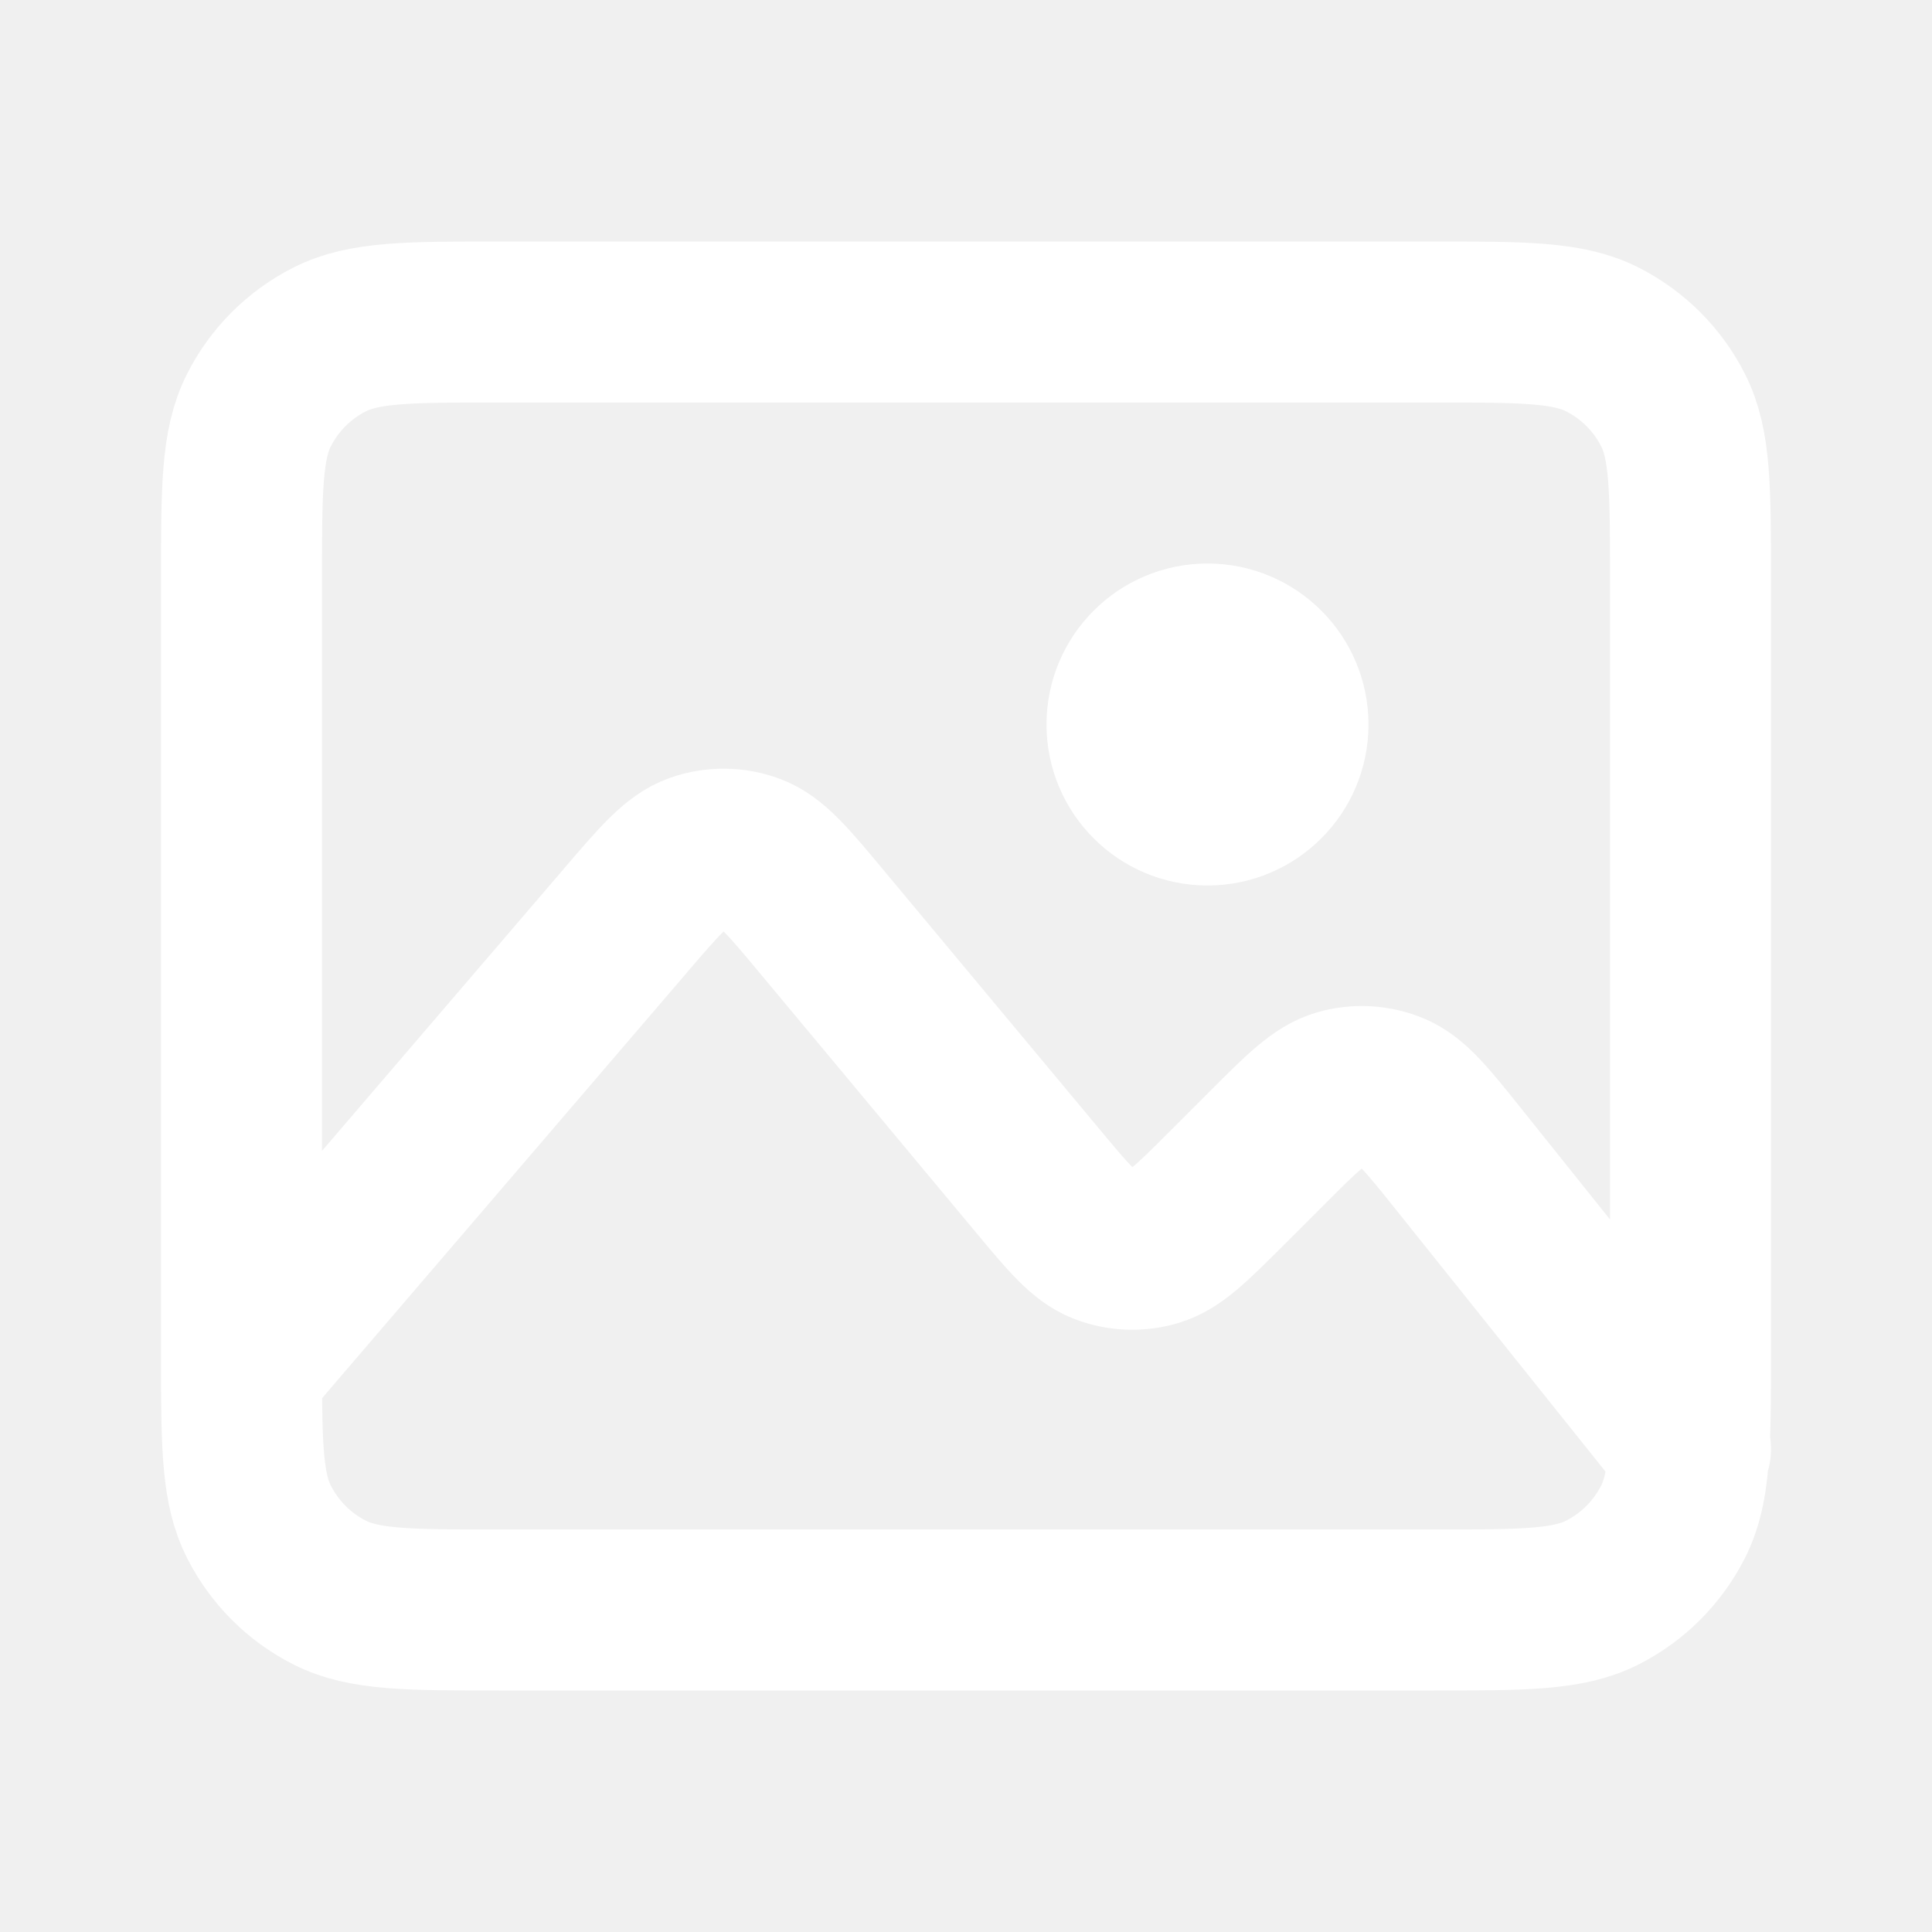
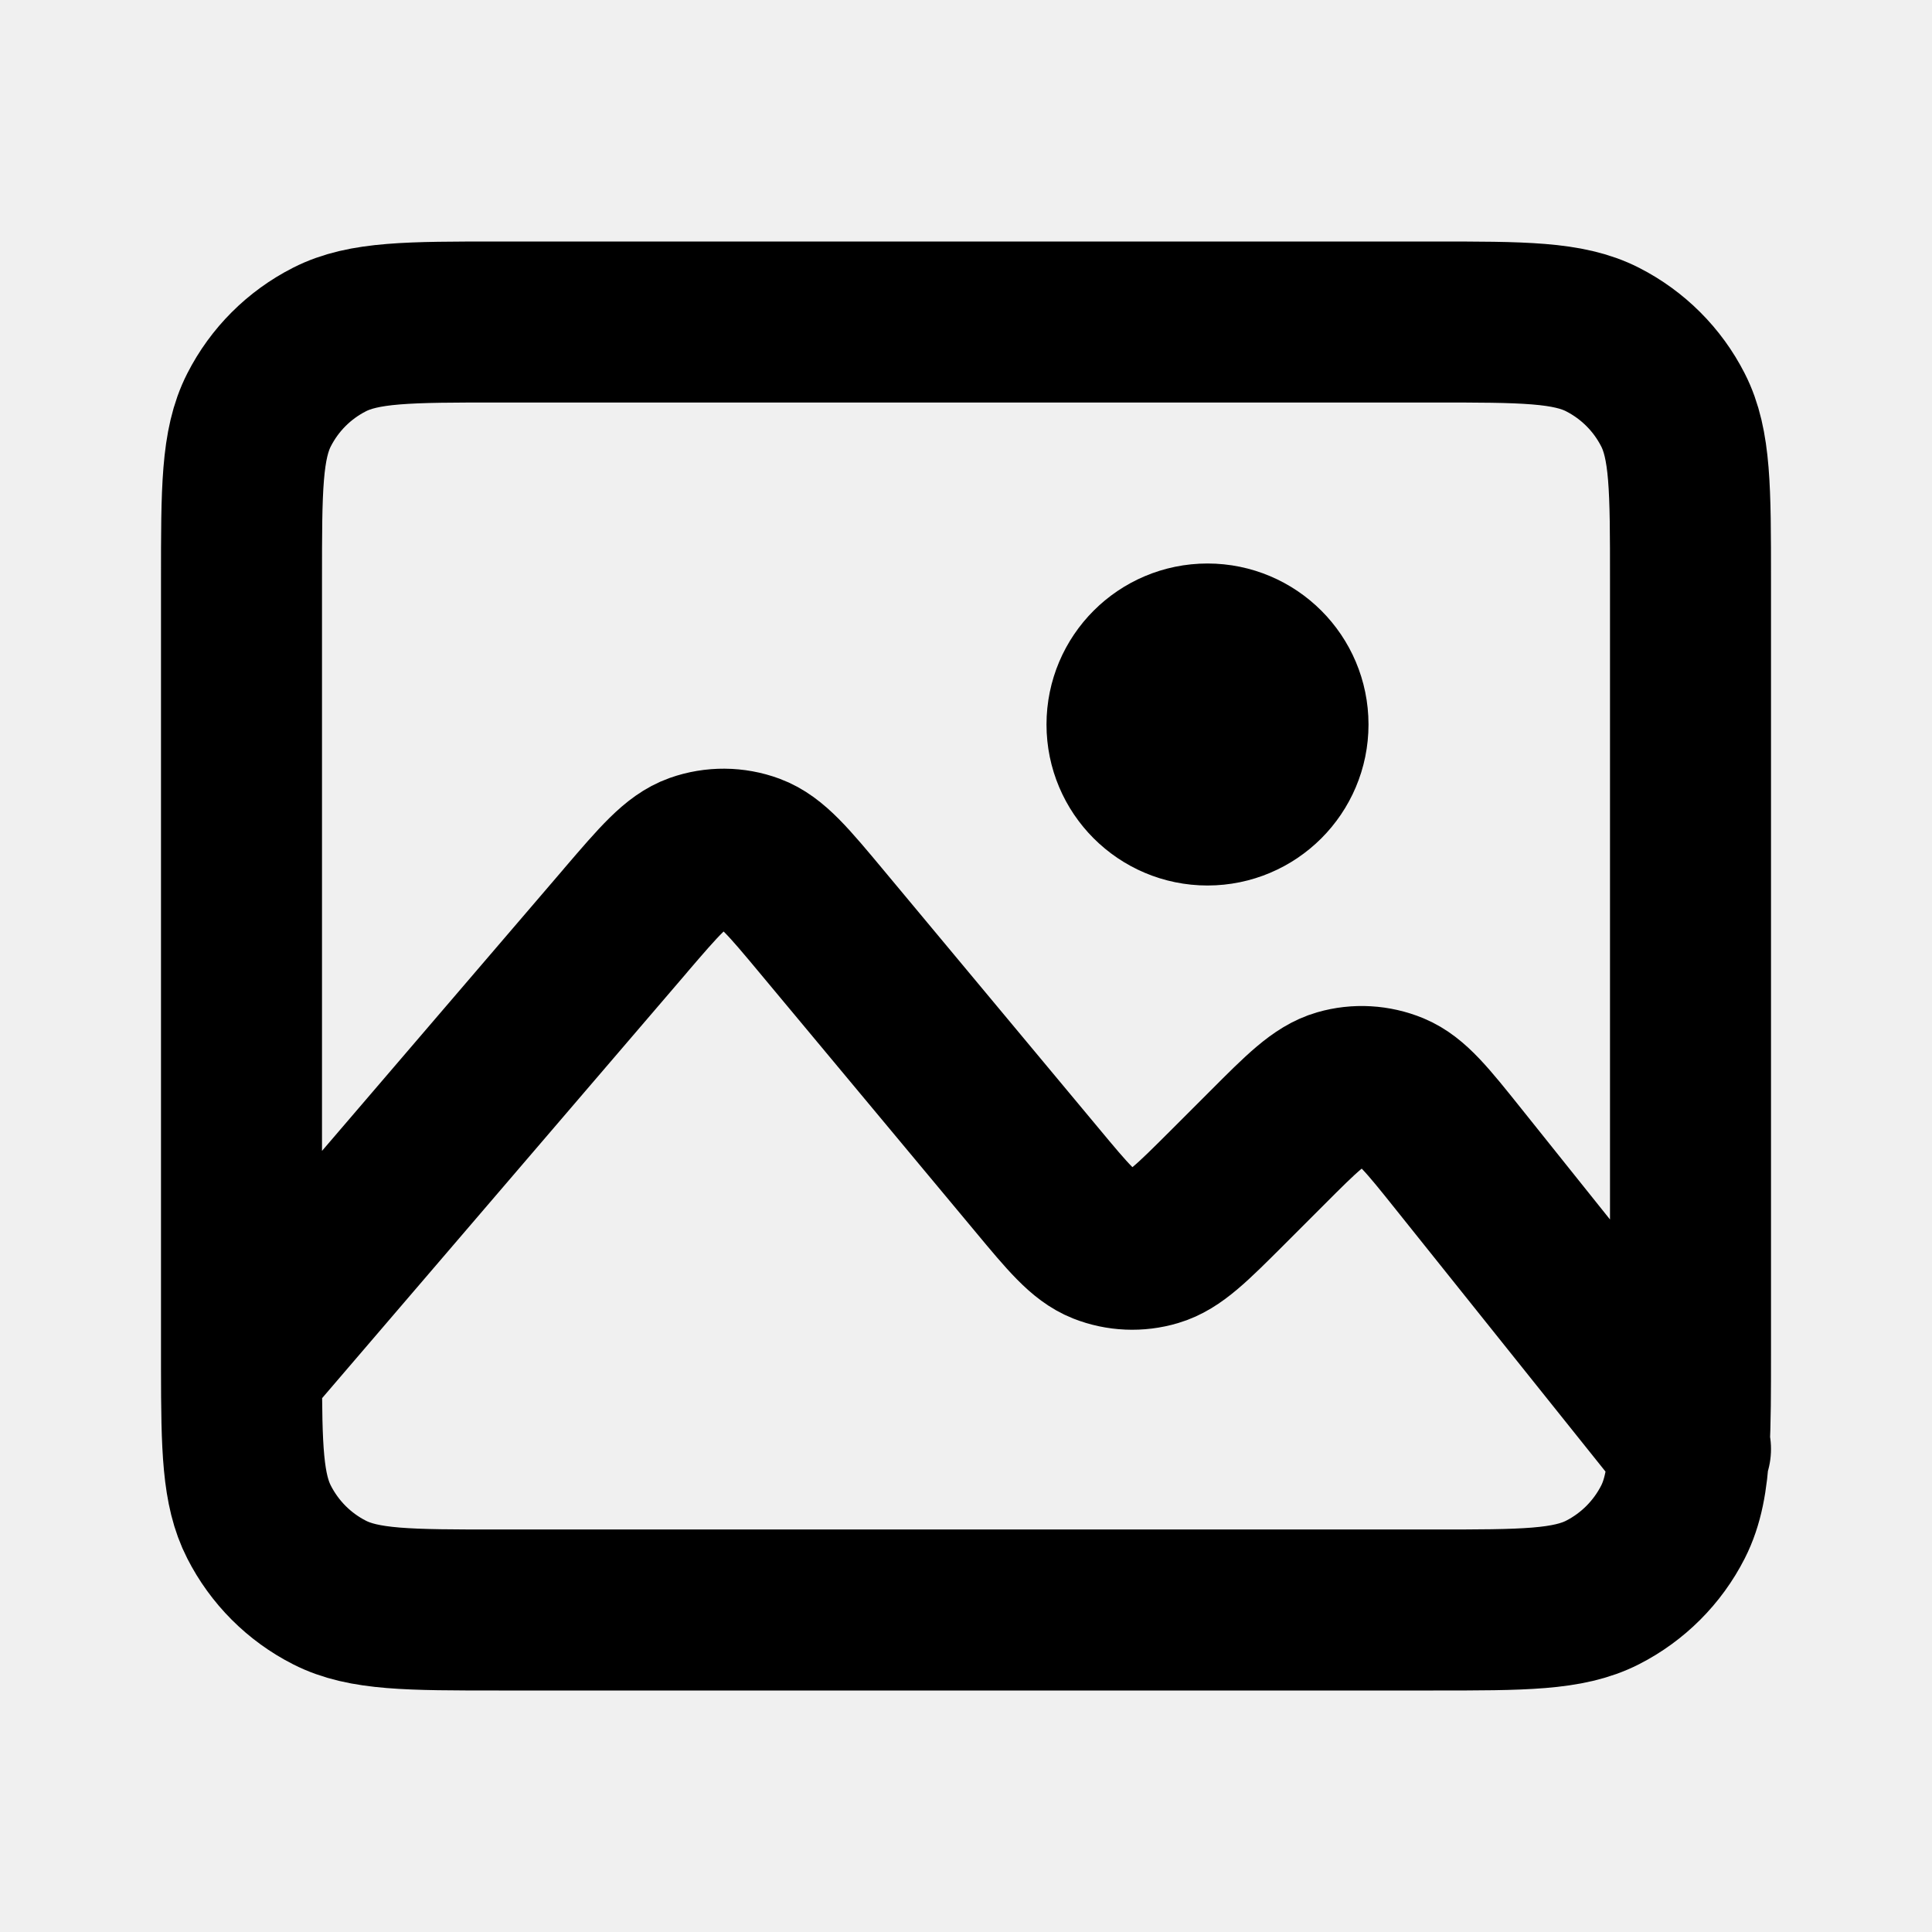
<svg xmlns="http://www.w3.org/2000/svg" viewBox="0 0 24 24" fill="none">
-   <path d="M3 17C3 16.936 3 16.869 3 16.8V7.2C3 6.08 3 5.52 3.218 5.092C3.41 4.715 3.715 4.41 4.092 4.218C4.52 4 5.08 4 6.2 4H17.8C18.92 4 19.48 4 19.908 4.218C20.284 4.41 20.59 4.715 20.782 5.092C21 5.519 21 6.079 21 7.197V16.803C21 17.288 21 17.668 20.982 17.977M3 17C3.001 17.988 3.013 18.506 3.218 18.907C3.41 19.284 3.715 19.59 4.092 19.782C4.519 20 5.079 20 6.197 20H17.804C18.922 20 19.48 20 19.908 19.782C20.284 19.59 20.59 19.284 20.782 18.907C20.905 18.665 20.959 18.381 20.982 17.977M3 17L7.768 11.438L7.769 11.436C8.192 10.943 8.404 10.695 8.655 10.606C8.876 10.528 9.117 10.53 9.336 10.611C9.587 10.704 9.795 10.954 10.212 11.454L12.883 14.659C13.269 15.123 13.463 15.355 13.699 15.449C13.906 15.531 14.136 15.541 14.35 15.477C14.594 15.405 14.809 15.19 15.239 14.761L15.736 14.264C16.173 13.826 16.392 13.608 16.64 13.536C16.857 13.473 17.09 13.487 17.299 13.573C17.537 13.672 17.73 13.912 18.117 14.396L20.982 17.977M20.982 17.977L21 18M15 10C14.448 10 14 9.552 14 9C14 8.448 14.448 8 15 8C15.552 8 16 8.448 16 9C16 9.552 15.552 10 15 10Z" stroke="white" stroke-width="2" stroke-linecap="round" stroke-linejoin="round" />
+   <path d="M3 17C3 16.936 3 16.869 3 16.8V7.2C3 6.08 3 5.52 3.218 5.092C3.41 4.715 3.715 4.41 4.092 4.218C4.52 4 5.08 4 6.2 4H17.8C18.92 4 19.48 4 19.908 4.218C20.284 4.41 20.59 4.715 20.782 5.092C21 5.519 21 6.079 21 7.197V16.803C21 17.288 21 17.668 20.982 17.977M3 17C3.001 17.988 3.013 18.506 3.218 18.907C3.41 19.284 3.715 19.59 4.092 19.782C4.519 20 5.079 20 6.197 20H17.804C18.922 20 19.48 20 19.908 19.782C20.284 19.59 20.59 19.284 20.782 18.907C20.905 18.665 20.959 18.381 20.982 17.977M3 17L7.768 11.438L7.769 11.436C8.192 10.943 8.404 10.695 8.655 10.606C8.876 10.528 9.117 10.53 9.336 10.611C9.587 10.704 9.795 10.954 10.212 11.454L12.883 14.659C13.269 15.123 13.463 15.355 13.699 15.449C13.906 15.531 14.136 15.541 14.35 15.477C14.594 15.405 14.809 15.19 15.239 14.761L15.736 14.264C16.173 13.826 16.392 13.608 16.64 13.536C16.857 13.473 17.09 13.487 17.299 13.573C17.537 13.672 17.73 13.912 18.117 14.396L20.982 17.977M20.982 17.977L21 18M15 10C14.448 10 14 9.552 14 9C14 8.448 14.448 8 15 8C15.552 8 16 8.448 16 9C16 9.552 15.552 10 15 10Z" stroke="currentColor" stroke-width="2" stroke-linecap="round" stroke-linejoin="round" />
</svg>
